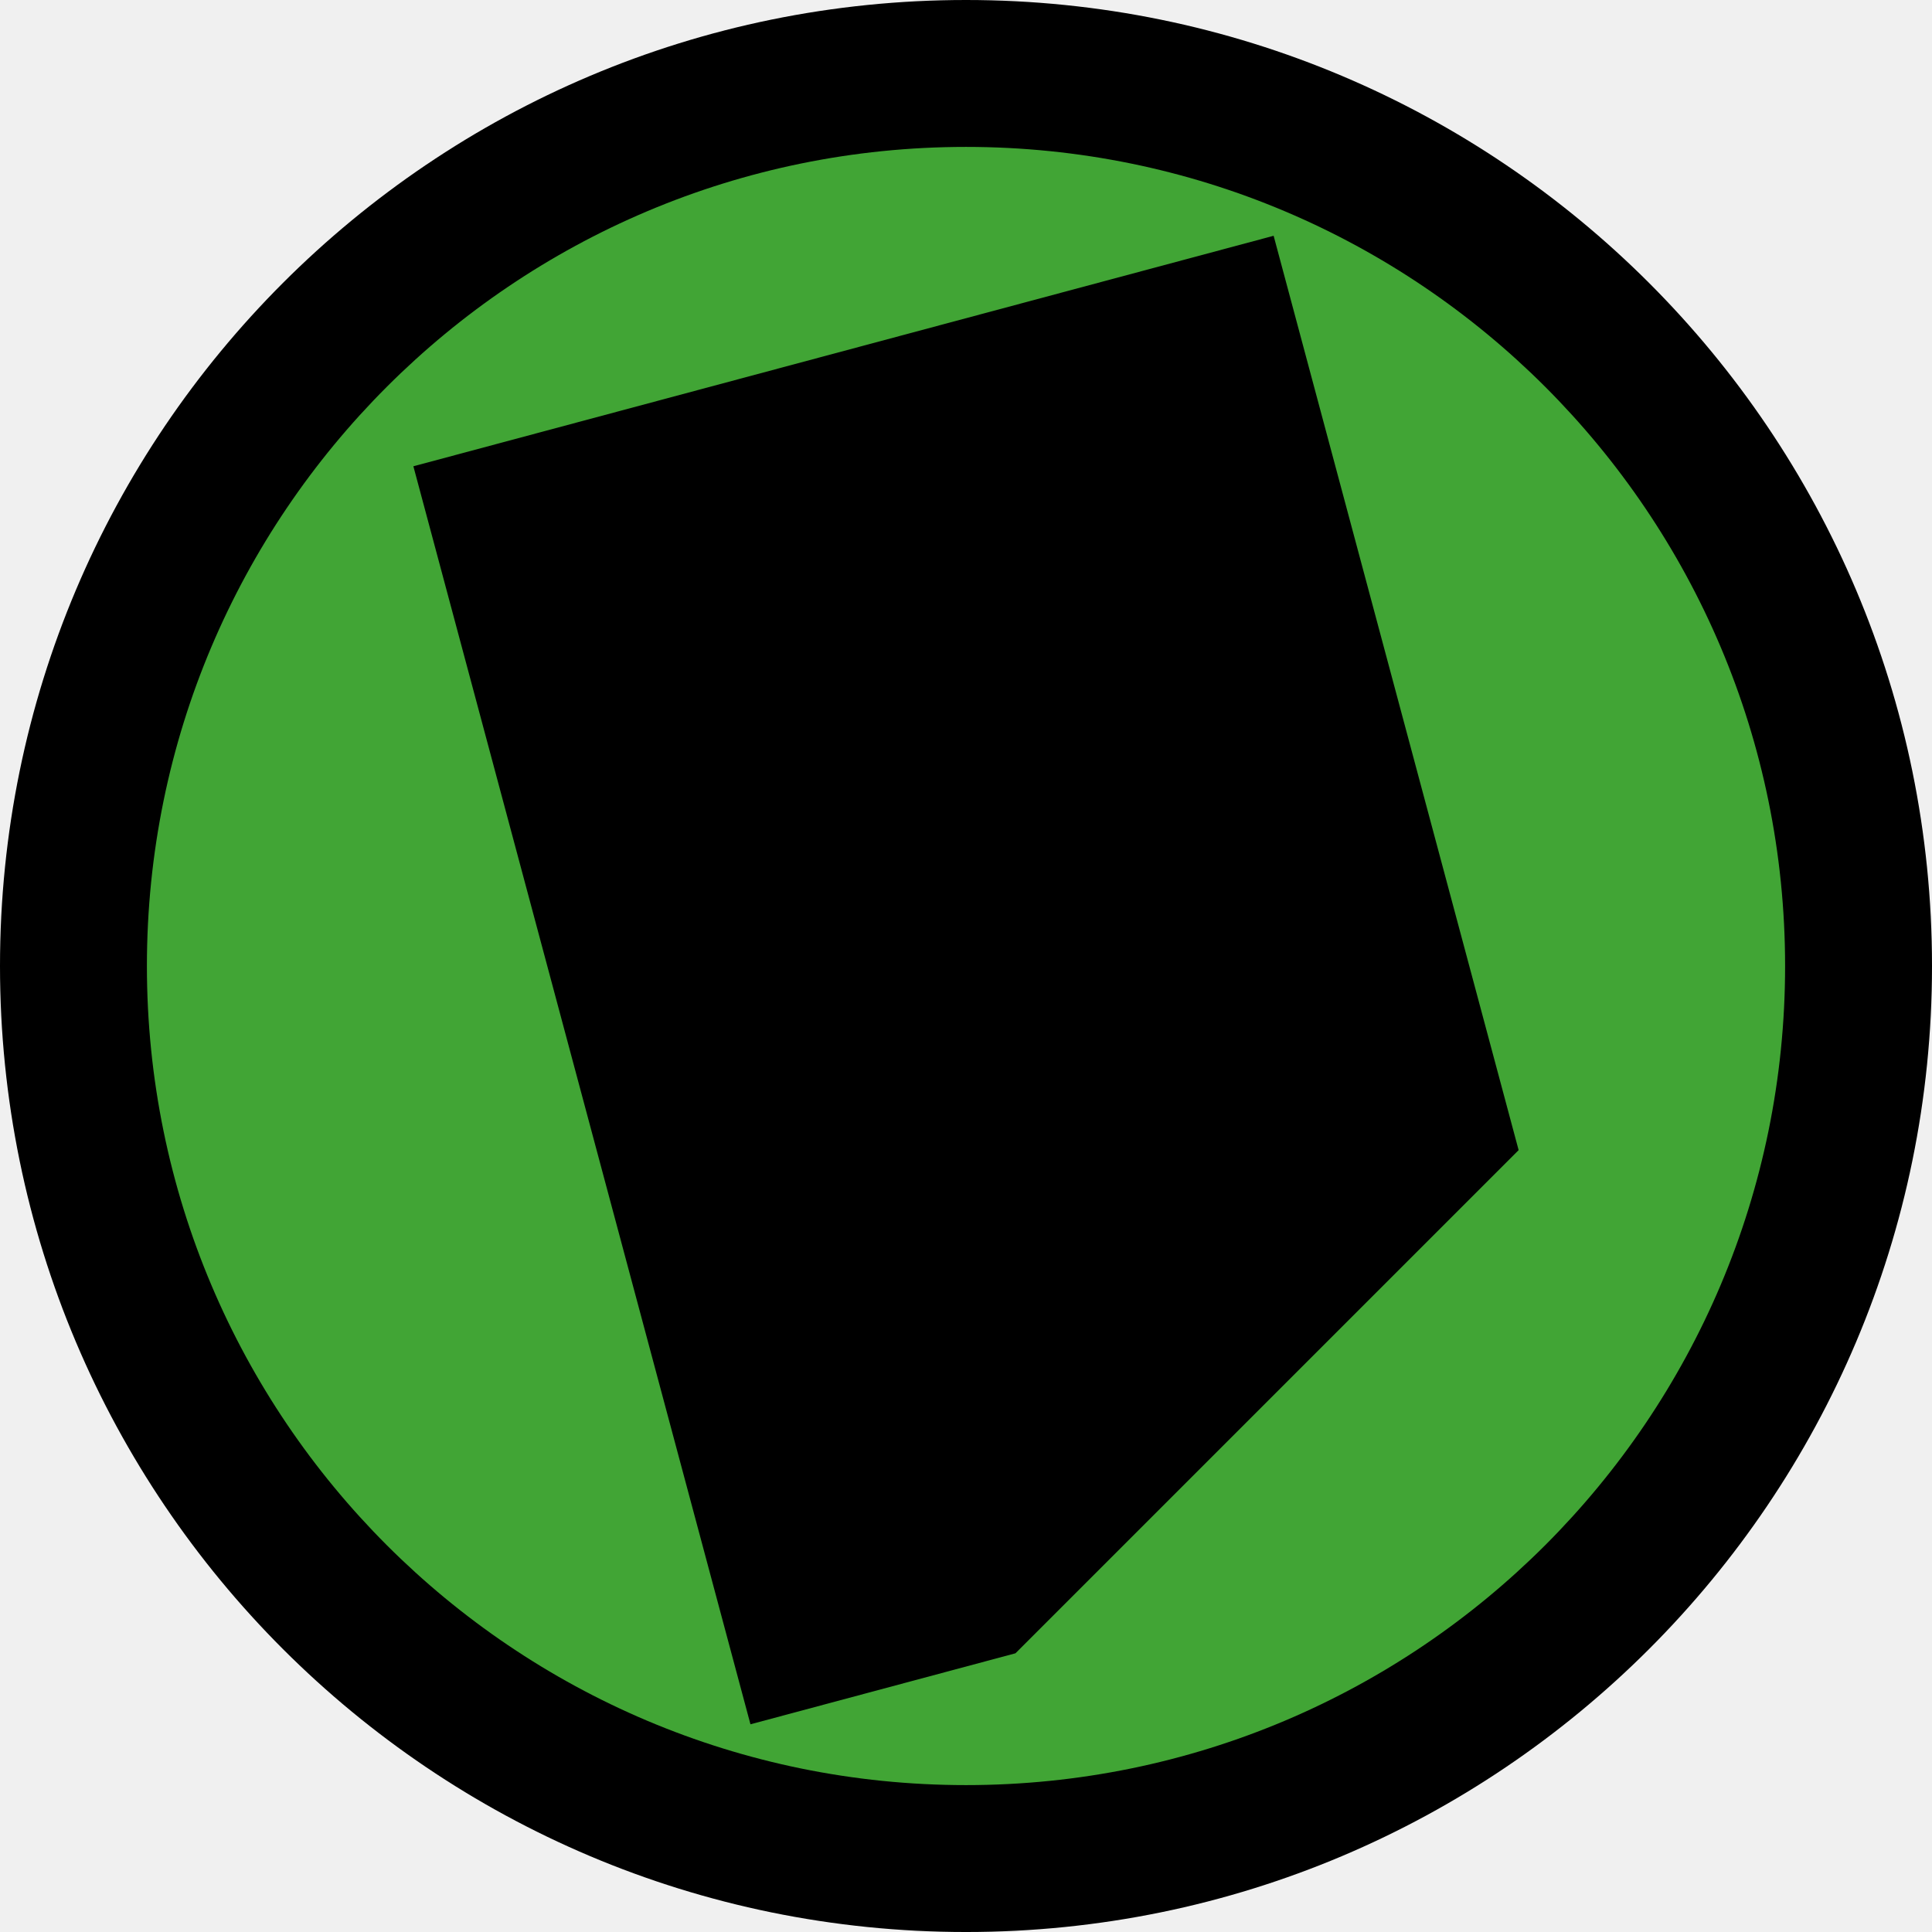
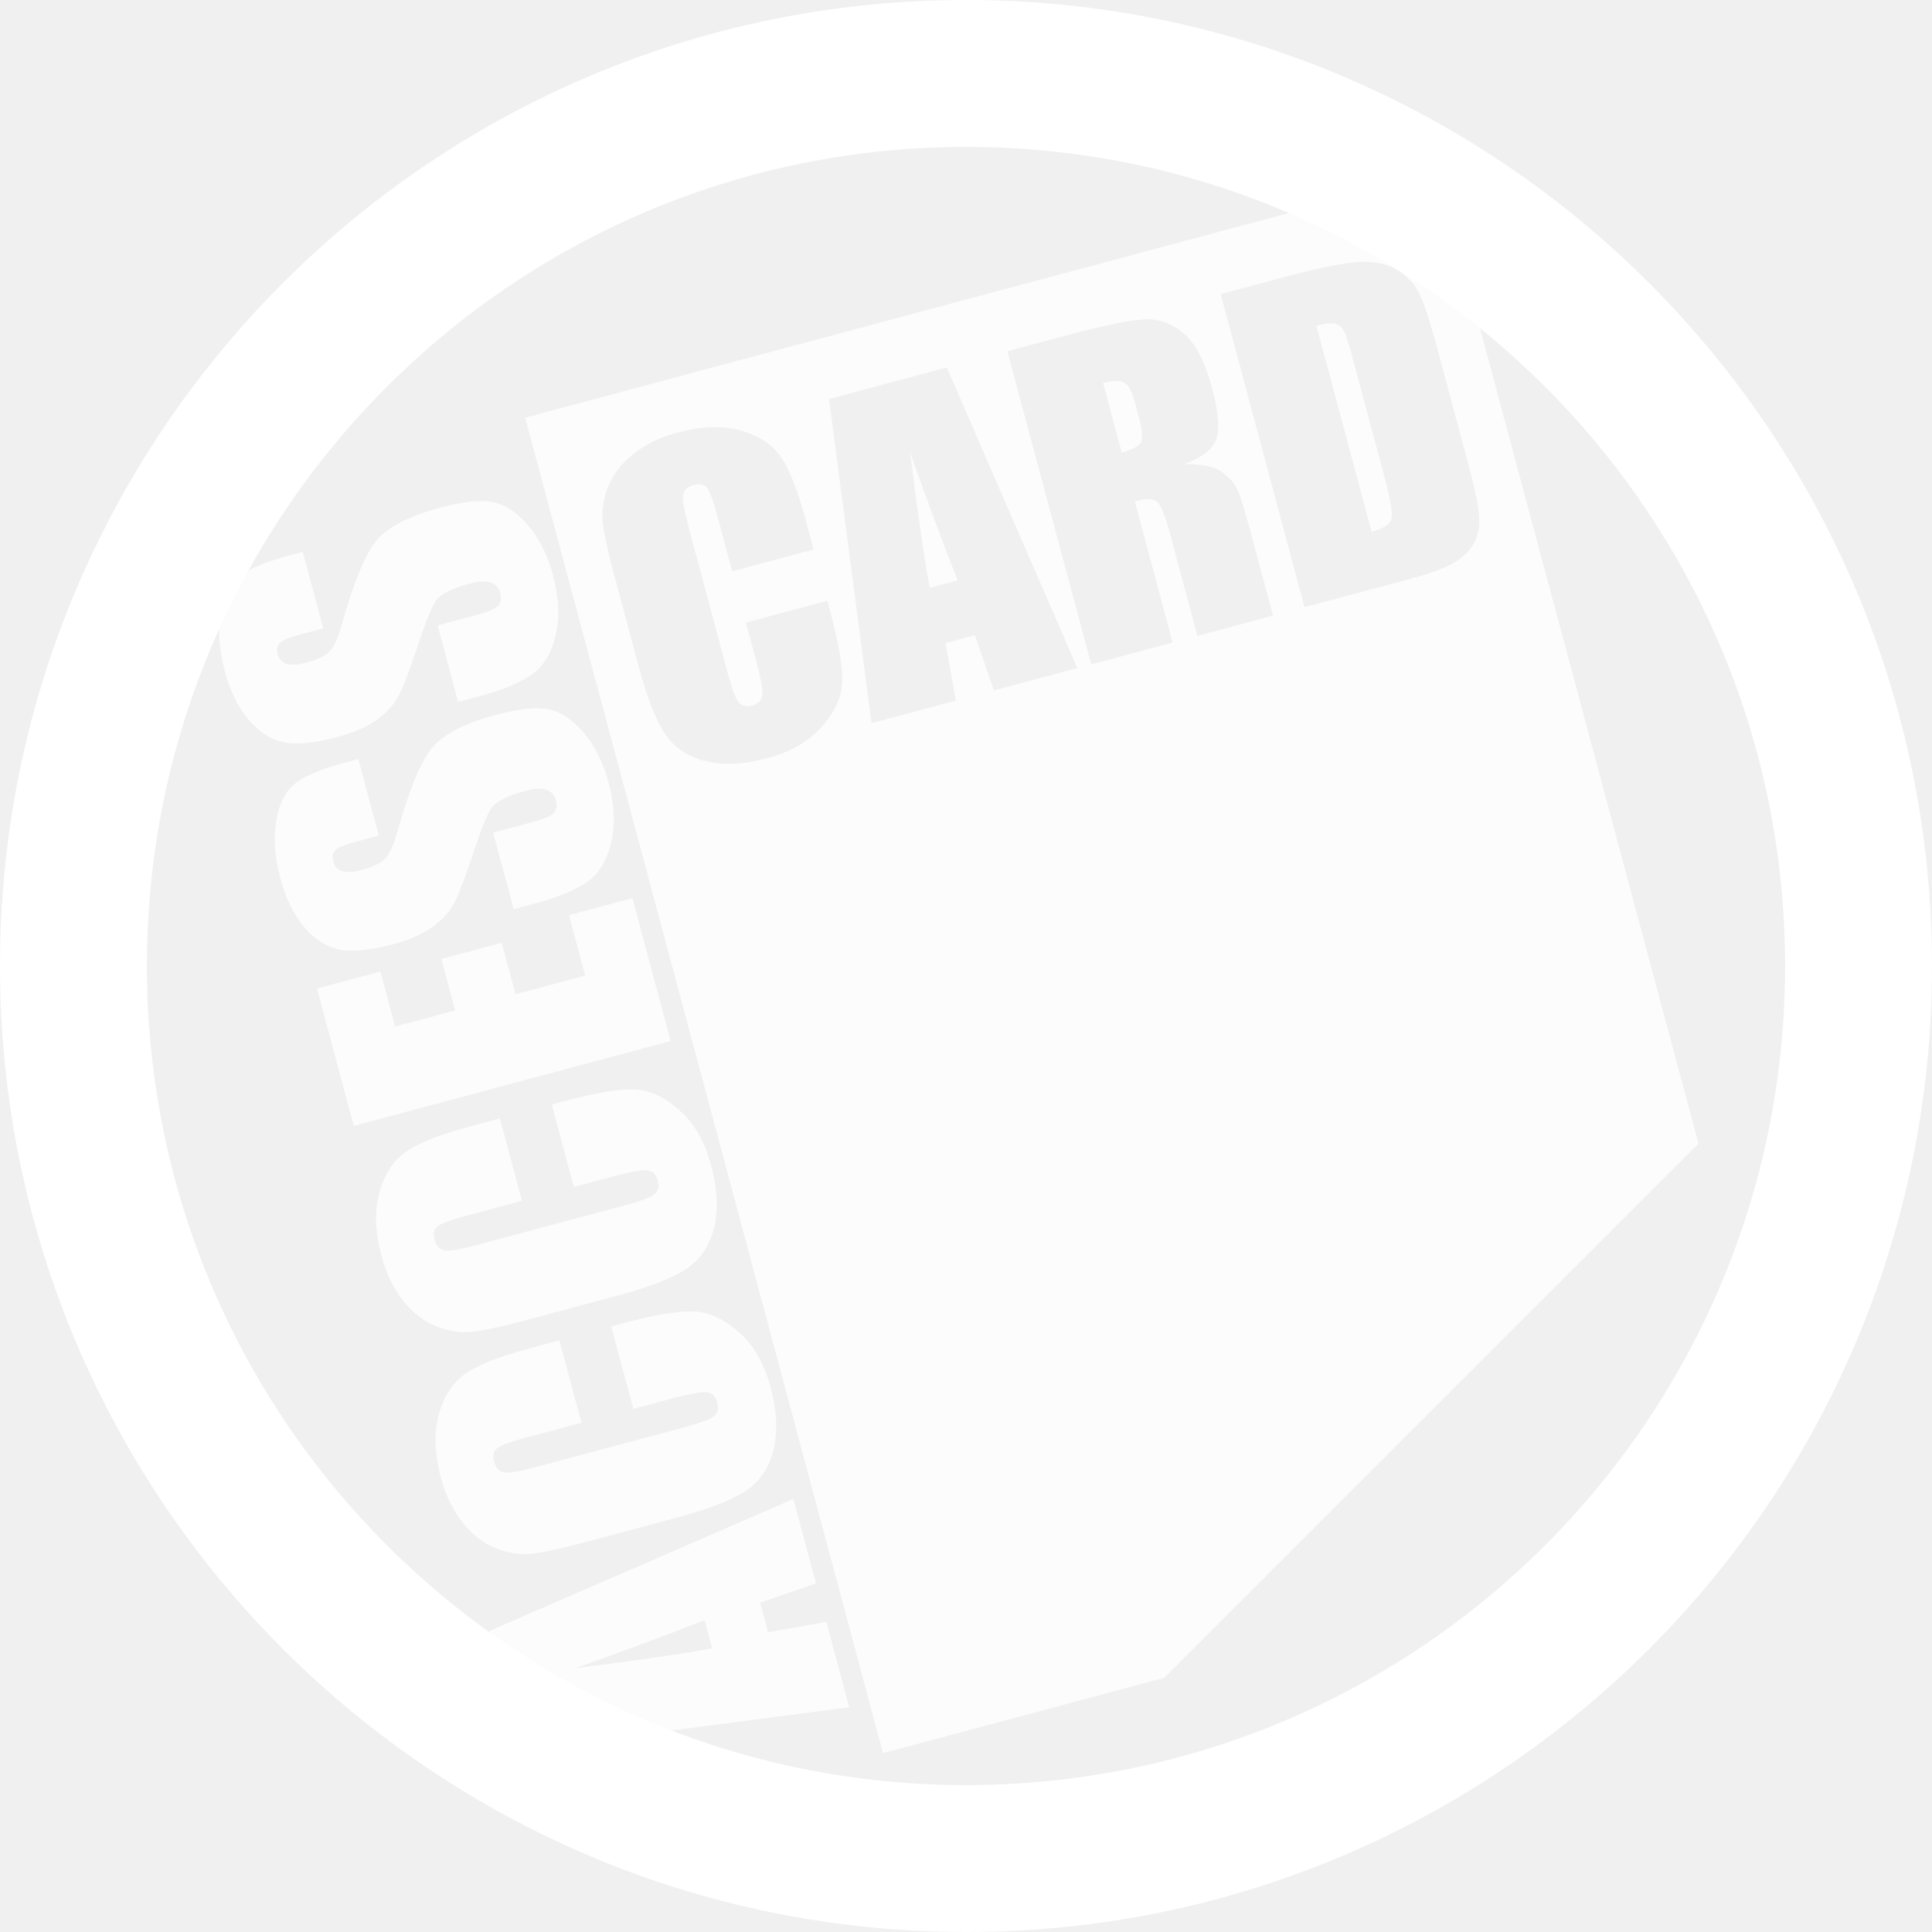
<svg xmlns="http://www.w3.org/2000/svg" width="1024" height="1024" viewBox="0 0 270.933 270.933" version="1.1" id="svg5">
  <defs id="defs2">
    <clipPath clipPathUnits="userSpaceOnUse" id="clipPath13650">
      <rect id="rect13652" width="265.279" height="265.279" x="2.827" y="2.827" style="fill:#ff0000;fill-opacity:0.528;stroke-width:0.259" />
    </clipPath>
  </defs>
  <g id="layer1">
-     <circle style="fill:#000000;fill-opacity:1;stroke-width:0.265" id="path13676" cx="135.467" cy="135.467" r="135.467" />
-     <circle style="fill:#41a535;fill-opacity:1;stroke-width:0.224" id="circle14110" cx="135.467" cy="135.467" r="114.866" />
-     <path id="rect28259" style="opacity:1;fill:#000000;fill-opacity:1;stroke-width:0.572" d="m 57.97,65.388 47.271,176.417 37.162,-9.957 70.561,-70.561 -34.357,-128.223 z" />
+     <path id="path13676" style="fill:#ffffff;fill-opacity:1;stroke-width:0.265" d="M 135.467 0 A 135.467 135.467 0 0 0 0 135.467 A 135.467 135.467 0 0 0 135.467 270.933 A 135.467 135.467 0 0 0 270.933 135.467 A 135.467 135.467 0 0 0 135.467 0 z M 135.467 20.601 A 114.866 114.866 0 0 1 250.332 135.467 A 114.866 114.866 0 0 1 135.467 250.332 A 114.866 114.866 0 0 1 20.601 135.467 A 114.866 114.866 0 0 1 135.467 20.601 z " />
+     <path id="rect28259" style="opacity:0.8;fill:#ffffff;fill-opacity:1;stroke-width:0.572" d="M 73.648,58.572 123.829,245.853 163.28,235.282 238.186,160.376 201.713,24.257 Z m 21.399,2.079 c 3.363,-0.901 6.313,-0.994 8.849,-0.278 2.537,0.716 4.41,1.958 5.62,3.726 1.205,1.751 2.358,4.678 3.457,8.782 l 1.119,4.177 -11.418,3.059 -2.049,-7.648 c -0.596,-2.224 -1.093,-3.573 -1.491,-4.048 -0.385,-0.498 -0.994,-0.635 -1.826,-0.412 -0.94,0.252 -1.447,0.747 -1.521,1.483 -0.074,0.737 0.187,2.217 0.783,4.441 l 5.465,20.395 c 0.572,2.133 1.072,3.492 1.499,4.075 0.428,0.583 1.084,0.756 1.97,0.519 0.85,-0.228 1.314,-0.701 1.393,-1.42 0.097,-0.724 -0.177,-2.288 -0.821,-4.692 l -1.475,-5.506 11.418,-3.059 0.458,1.709 c 1.216,4.538 1.753,7.843 1.611,9.916 -0.124,2.068 -1.097,4.112 -2.921,6.131 -1.805,2.015 -4.316,3.453 -7.535,4.315 -3.345,0.896 -6.265,1.03 -8.759,0.4 -2.494,-0.63 -4.38,-1.917 -5.657,-3.862 -1.282,-1.963 -2.499,-5.096 -3.652,-9.399 l -3.437,-12.828 c -0.848,-3.164 -1.374,-5.562 -1.579,-7.193 -0.209,-1.649 0.023,-3.349 0.698,-5.099 0.692,-1.755 1.876,-3.303 3.552,-4.643 1.689,-1.363 3.772,-2.377 6.249,-3.041 z m 21.211,-4.695 16.517,-4.426 18.301,42.157 -11.689,3.132 -2.684,-7.74 -4.096,1.097 1.437,8.074 -11.825,3.168 z m 25.005,-6.7 8.082,-2.166 c 5.388,-1.444 9.087,-2.212 11.097,-2.305 2.028,-0.098 3.869,0.552 5.522,1.95 1.667,1.375 3.002,3.934 4.004,7.677 0.916,3.417 1.106,5.827 0.571,7.23 -0.535,1.403 -2.019,2.556 -4.451,3.46 2.41,-0.045 4.13,0.298 5.16,1.03 1.029,0.732 1.741,1.471 2.135,2.218 0.407,0.724 1.085,2.858 2.035,6.402 l 3.103,11.581 -10.604,2.841 -3.91,-14.591 c -0.63,-2.35 -1.21,-3.755 -1.74,-4.214 -0.512,-0.464 -1.554,-0.484 -3.127,-0.063 l 5.305,19.798 -11.418,3.059 z m 29.914,-8.015 8.543,-2.289 c 5.515,-1.478 9.307,-2.222 11.378,-2.234 2.088,-0.017 3.793,0.417 5.116,1.303 1.323,0.886 2.302,2.009 2.938,3.37 0.631,1.342 1.503,4.093 2.618,8.252 l 4.12,15.377 c 1.056,3.942 1.574,6.632 1.552,8.072 -0.008,1.417 -0.371,2.628 -1.09,3.635 -0.723,0.988 -1.722,1.818 -2.996,2.488 -1.279,0.653 -3.283,1.345 -6.013,2.077 l -14.401,3.859 z m -16.483,12.469 2.616,9.763 c 1.284,-0.344 2.133,-0.756 2.547,-1.235 0.427,-0.502 0.382,-1.72 -0.136,-3.655 l -0.647,-2.414 c -0.373,-1.392 -0.871,-2.237 -1.493,-2.535 -0.604,-0.303 -1.567,-0.278 -2.887,0.076 z m 29.914,-8.016 7.739,28.883 c 1.645,-0.441 2.57,-1.038 2.776,-1.79 0.2,-0.771 -0.092,-2.62 -0.877,-5.549 L 189.676,50.178 c -0.533,-1.989 -0.938,-3.247 -1.214,-3.773 -0.277,-0.527 -0.675,-0.856 -1.195,-0.988 -0.525,-0.15 -1.411,-0.058 -2.658,0.276 z M 127.621,63.433 c 1.091,8.699 2.013,15.031 2.765,18.996 l 3.905,-1.046 C 132.381,76.566 130.157,70.583 127.621,63.433 Z" />
+     <g aria-label="ACCESS" transform="matrix(-0.2408954,-0.899034,0.899034,-0.2408954,7.259224,10.72349)" id="text34804" style="font-size:62.523px;line-height:1.25;font-family:Impact;-inkscape-font-specification:Impact;opacity:0.8;stroke-width:0.326;fill:#ffffff;fill-opacity:1">
+       <path d="m -243.303,3.034 7.357,49.426 h -13.158 l -0.641,-8.884 h -4.61 l -0.763,8.884 h -13.311 l 6.533,-49.426 z m -6.808,31.781 q -0.977,-8.395 -1.954,-20.729 -1.954,14.165 -2.442,20.729 z" id="path62966" style="fill:#ffffff;fill-opacity:1" />
+       <path d="m -203.737,24.587 h -12.853 v -8.609 q 0,-3.755 -0.427,-4.671 -0.397,-0.946 -1.801,-0.946 -1.588,0 -2.015,1.13 -0.427,1.13 -0.427,4.885 v 22.958 q 0,3.602 0.427,4.701 0.427,1.099 1.923,1.099 1.435,0 1.862,-1.099 0.458,-1.099 0.458,-5.159 v -6.197 h 12.853 v 1.923 q 0,7.663 -1.099,10.868 -1.069,3.206 -4.793,5.617 -3.694,2.412 -9.128,2.412 -5.648,0 -9.311,-2.045 -3.663,-2.045 -4.854,-5.648 -1.191,-3.633 -1.191,-10.899 V 20.466 q 0,-5.343 0.366,-7.999 0.366,-2.687 2.168,-5.159 1.832,-2.473 5.037,-3.877 3.236,-1.435 7.419,-1.435 5.678,0 9.372,2.198 3.694,2.198 4.854,5.495 1.16,3.267 1.16,10.197 z" id="path62968" style="fill:#ffffff;fill-opacity:1" />
+       <path d="m -169.117,24.587 h -12.853 v -8.609 q 0,-3.755 -0.427,-4.671 -0.397,-0.946 -1.801,-0.946 -1.587,0 -2.015,1.13 -0.427,1.13 -0.427,4.885 v 22.958 q 0,3.602 0.427,4.701 0.427,1.099 1.923,1.099 1.435,0 1.862,-1.099 0.458,-1.099 0.458,-5.159 v -6.197 h 12.853 v 1.923 q 0,7.663 -1.099,10.868 -1.069,3.206 -4.793,5.617 -3.694,2.412 -9.128,2.412 -5.648,0 -9.311,-2.045 -3.663,-2.045 -4.854,-5.648 -1.191,-3.633 -1.191,-10.899 V 20.466 q 0,-5.343 0.366,-7.999 0.366,-2.687 2.168,-5.159 1.832,-2.473 5.037,-3.877 3.236,-1.435 7.419,-1.435 5.678,0 9.372,2.198 3.694,2.198 4.854,5.495 1.16,3.267 1.16,10.197 z" id="path62970" style="fill:#ffffff;fill-opacity:1" />
+       <path d="m -164.508,3.034 h 21.431 v 9.891 h -8.579 v 9.372 h 8.029 v 9.403 h -8.029 v 10.868 h 9.433 v 9.891 h -22.286 z" id="path62972" style="fill:#ffffff;fill-opacity:1" />
+       <path d="m -111.296,17.993 h -11.937 v -3.663 q 0,-2.564 -0.458,-3.267 -0.458,-0.702 -1.526,-0.702 -1.16,0 -1.771,0.946 -0.58,0.946 -0.58,2.87 0,2.473 0.672,3.725 0.641,1.252 3.633,3.022 8.579,5.098 10.807,8.365 2.229,3.267 2.229,10.533 0,5.282 -1.252,7.785 -1.221,2.503 -4.763,4.213 -3.541,1.679 -8.243,1.679 -5.159,0 -8.823,-1.954 -3.633,-1.954 -4.763,-4.976 -1.13,-3.022 -1.13,-8.579 v -3.236 h 11.937 v 6.014 q 0,2.778 0.488,3.572 0.519,0.794 1.801,0.794 1.282,0 1.893,-1.007 0.641,-1.007 0.641,-2.992 0,-4.366 -1.191,-5.709 -1.221,-1.343 -6.014,-4.488 -4.793,-3.175 -6.35,-4.61 -1.557,-1.435 -2.595,-3.969 -1.007,-2.534 -1.007,-6.472 0,-5.678 1.435,-8.304 1.465,-2.625 4.701,-4.091 3.236,-1.496 7.815,-1.496 5.007,0 8.518,1.618 3.541,1.618 4.671,4.091 1.16,2.442 1.16,8.334 z" id="path62974" style="fill:#ffffff;fill-opacity:1" />
+       <path d="m -78.965,17.993 h -11.937 v -3.663 q 0,-2.564 -0.458,-3.267 -0.458,-0.702 -1.526,-0.702 -1.16,0 -1.771,0.946 -0.58,0.946 -0.58,2.87 0,2.473 0.672,3.725 0.641,1.252 3.633,3.022 8.579,5.098 10.807,8.365 2.229,3.267 2.229,10.533 0,5.282 -1.252,7.785 -1.221,2.503 -4.763,4.213 -3.541,1.679 -8.243,1.679 -5.159,0 -8.823,-1.954 -3.633,-1.954 -4.763,-4.976 -1.13,-3.022 -1.13,-8.579 v -3.236 h 11.937 v 6.014 q 0,2.778 0.488,3.572 0.519,0.794 1.801,0.794 1.282,0 1.893,-1.007 0.641,-1.007 0.641,-2.992 0,-4.366 -1.191,-5.709 -1.221,-1.343 -6.014,-4.488 -4.793,-3.175 -6.35,-4.61 -1.557,-1.435 -2.595,-3.969 -1.007,-2.534 -1.007,-6.472 0,-5.678 1.435,-8.304 1.465,-2.625 4.701,-4.091 3.236,-1.496 7.815,-1.496 5.007,0 8.518,1.618 3.541,1.618 4.671,4.091 1.16,2.442 1.16,8.334 z" id="path62976" style="fill:#ffffff;fill-opacity:1" />
+     </g>
  </g>
</svg>
